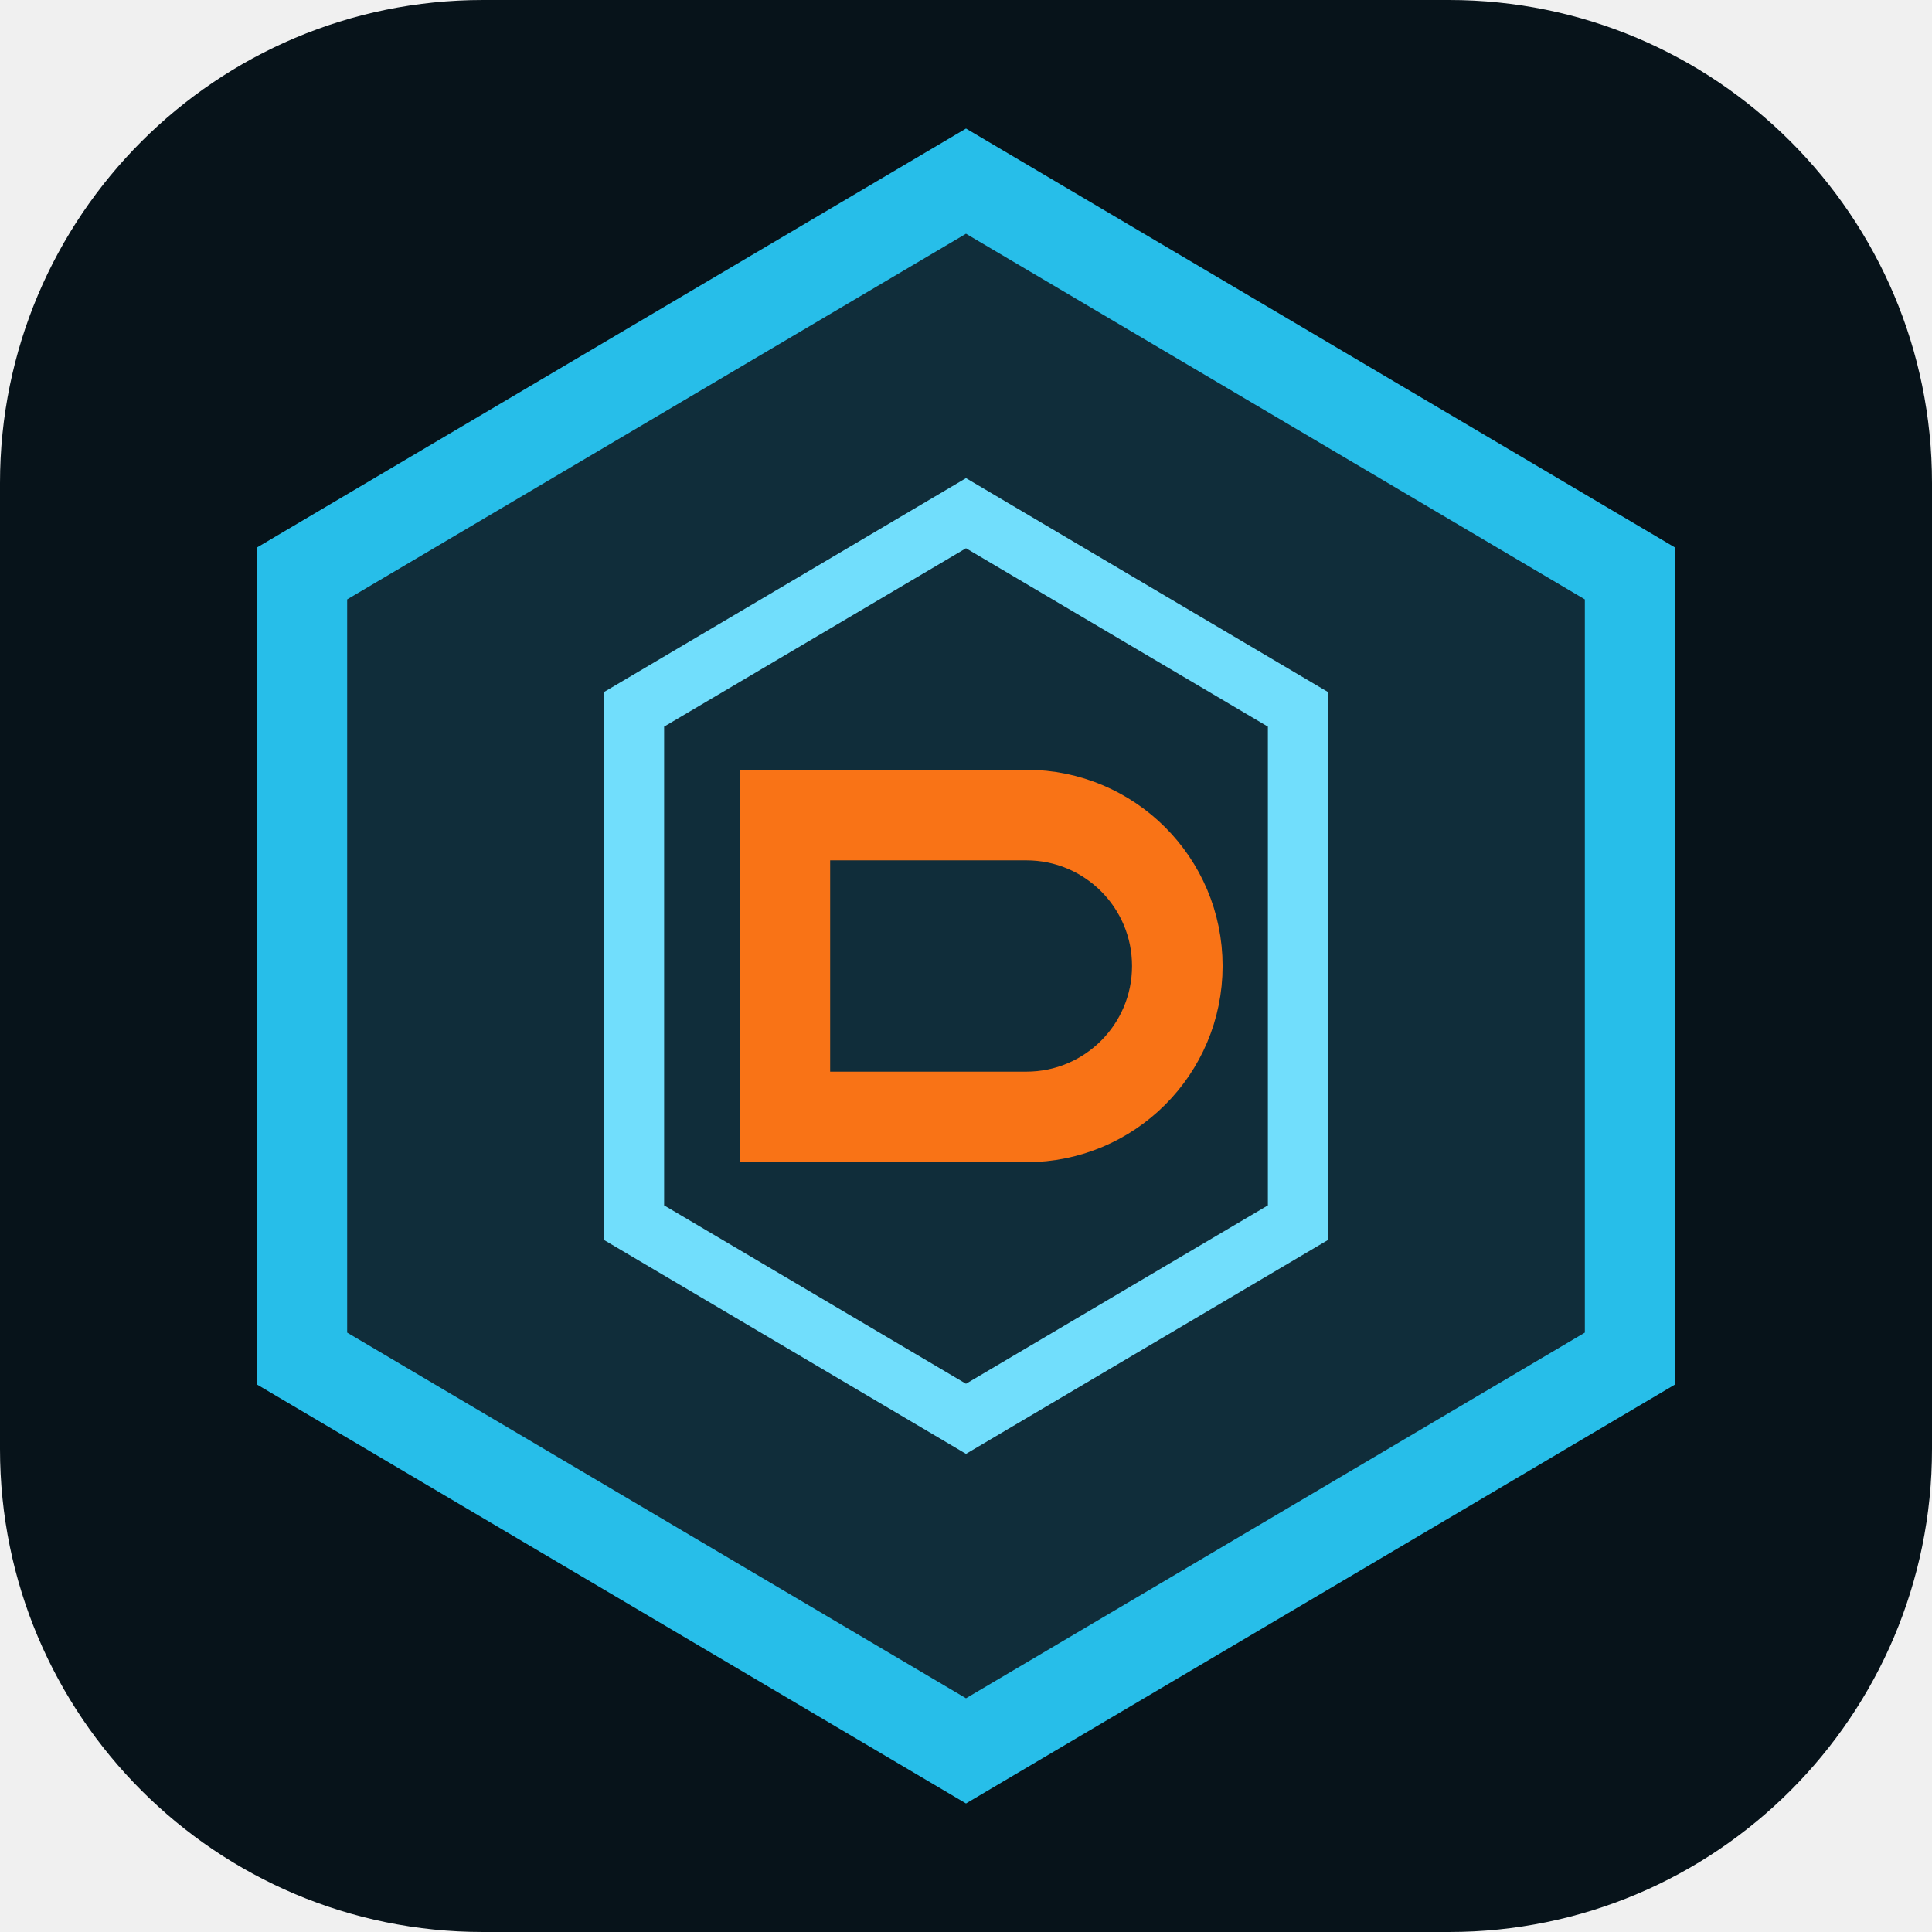
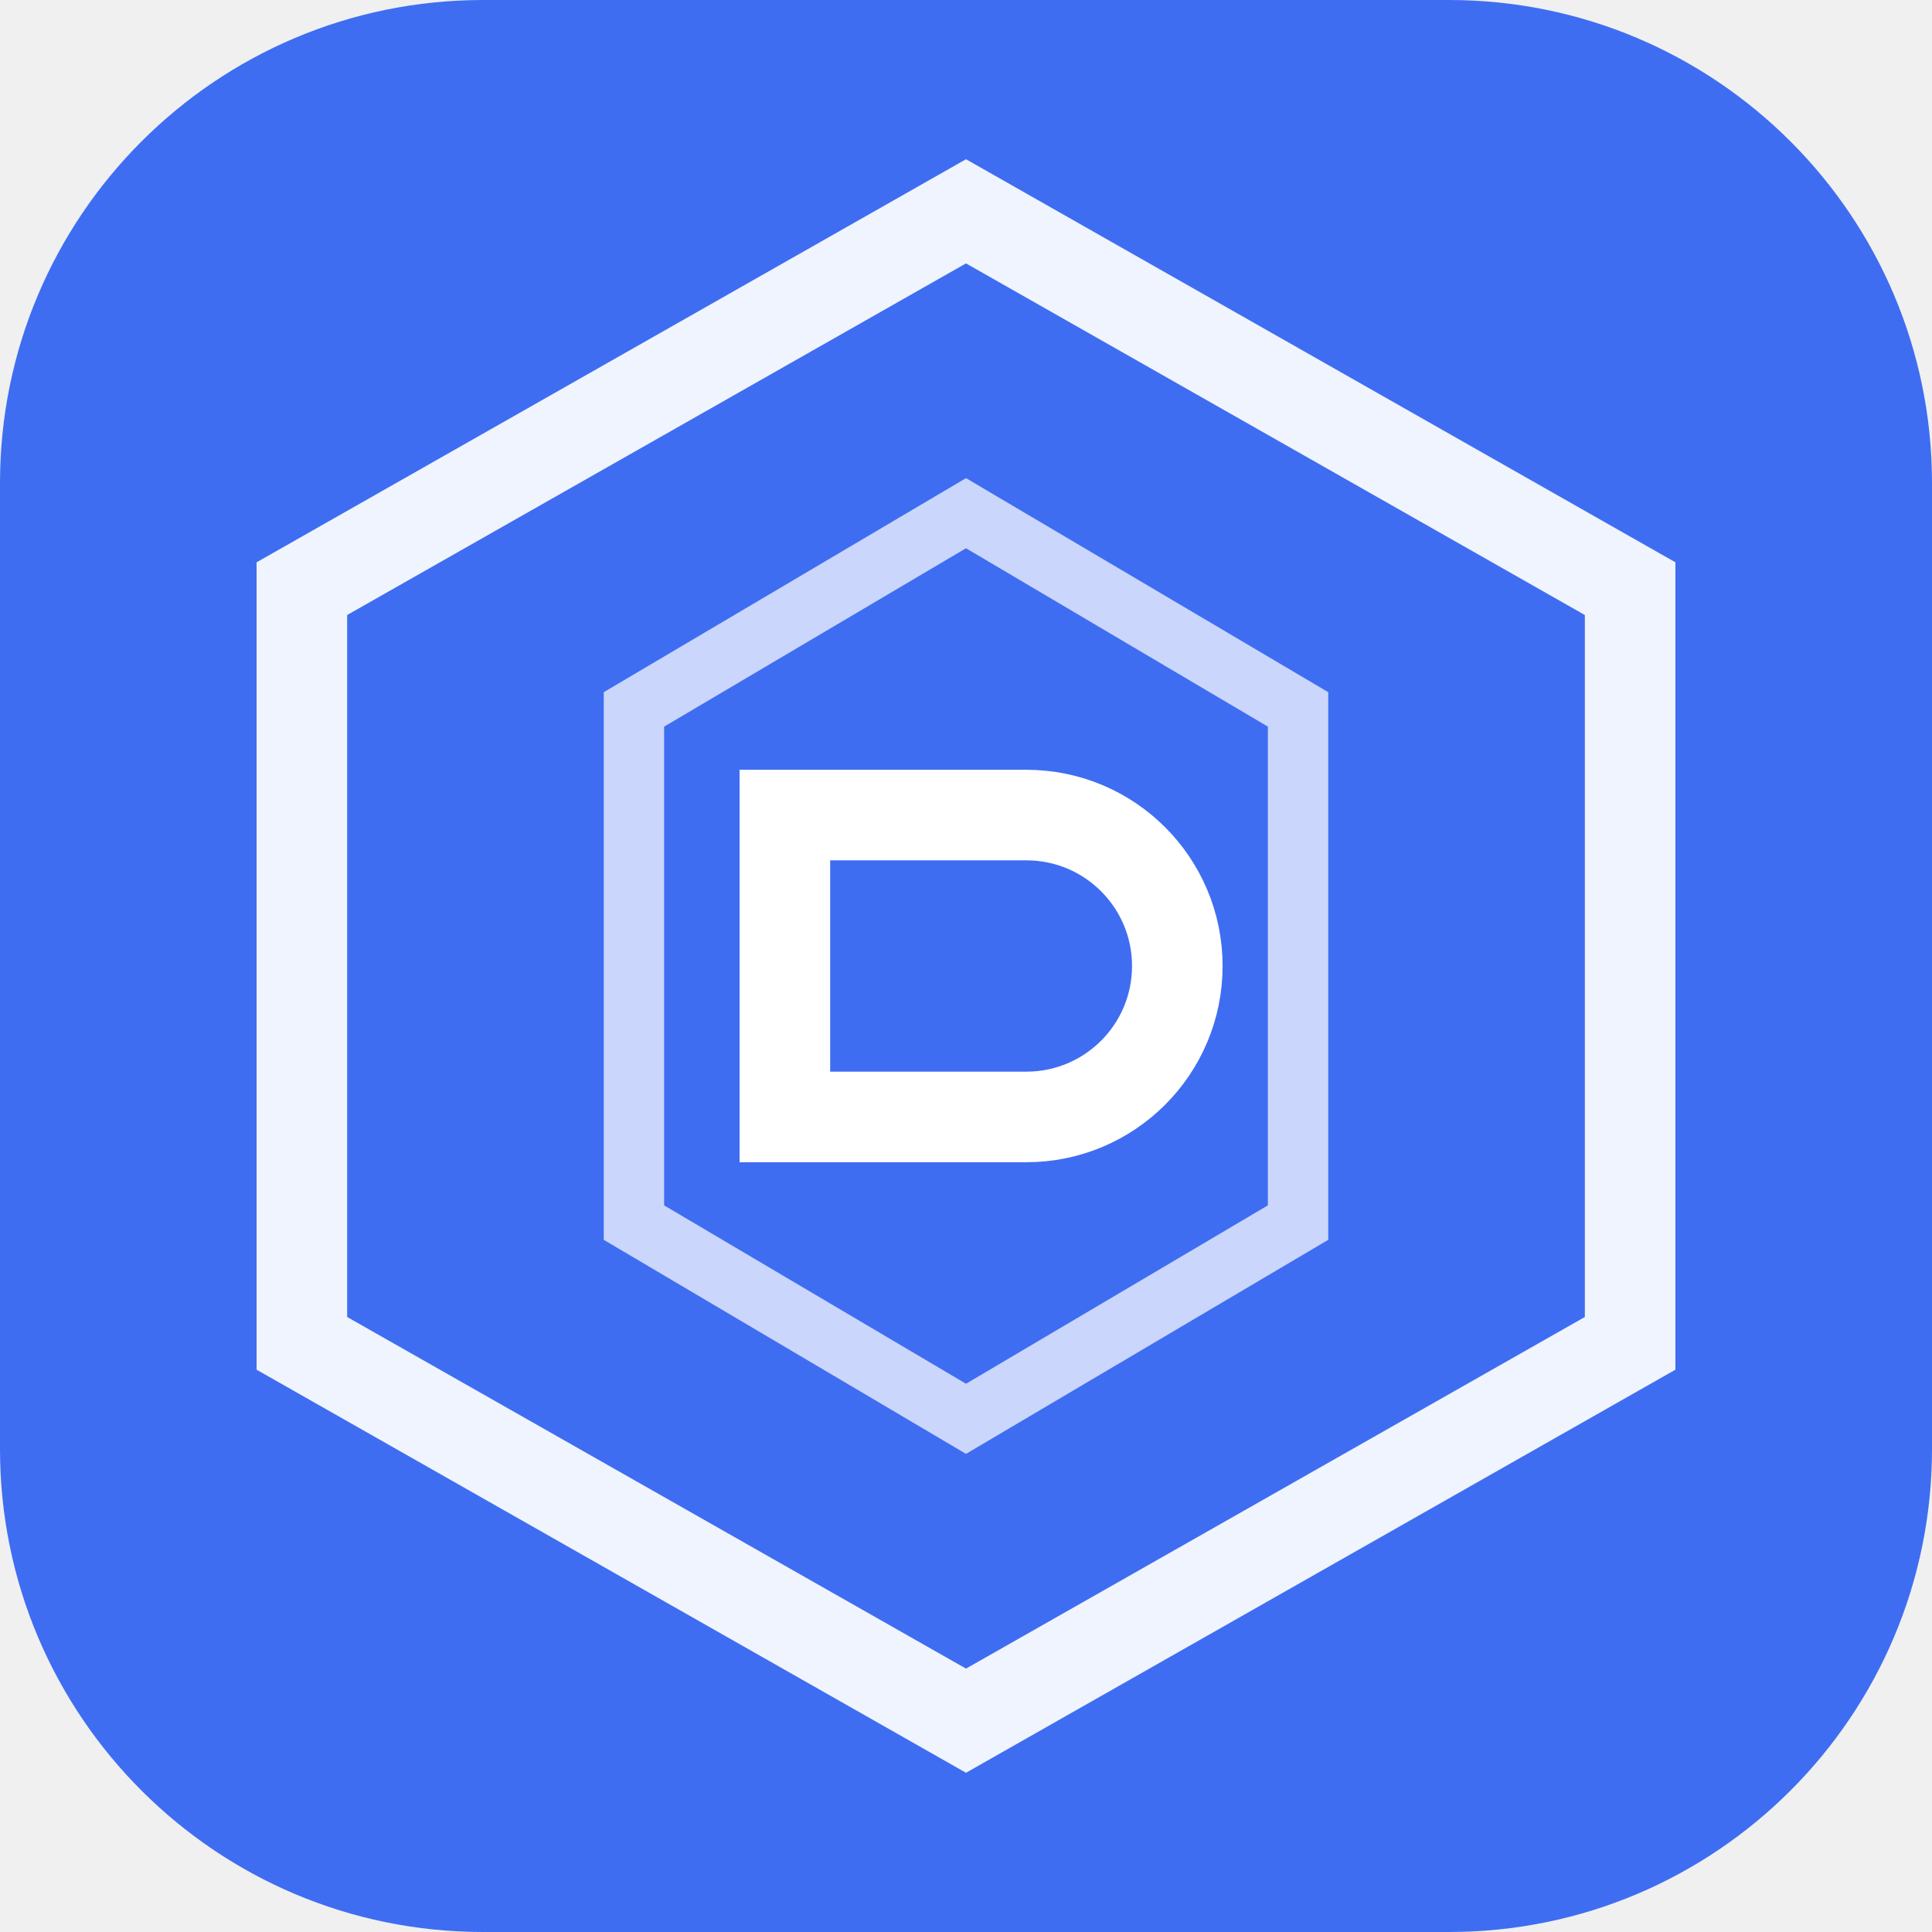
<svg xmlns="http://www.w3.org/2000/svg" viewBox="0 0 64 64">
-   <rect width="64" height="64" rx="16" fill="#07131a" />
-   <path d="M32 6 54 19v26L32 58 10 45V19Z" fill="#102d3a" stroke="#27bee9" stroke-width="3" />
-   <path d="M32 17 43 23.5v17L32 47 21 40.5v-17Z" fill="none" stroke="#71defc" stroke-width="2" />
-   <path d="M26 37V27h8a5 5 0 0 1 0 10Z" fill="none" stroke="#f97316" stroke-width="3" />
+   <defs>
+     <linearGradient id="background" x1="8" y1="8" x2="56" y2="56">
+       <stop stop-color="#3f6df2" />
+       <stop offset="1" stop-color="#62c7ff" />
+     </linearGradient>
+   </defs>
+   <rect width="64" height="64" rx="16" fill="url(#background)" />
+   <path d="M32 7 54 19.5v25L32 57 10 44.5v-25Z" fill="none" stroke="white" stroke-opacity=".92" stroke-width="3" />
+   <path d="M32 17 43 23.5v17L32 47 21 40.5v-17Z" fill="none" stroke="white" stroke-opacity=".72" stroke-width="2" />
+   <path d="M26 37V27h8a5 5 0 0 1 0 10Z" fill="none" stroke="white" stroke-width="3" />
</svg>
